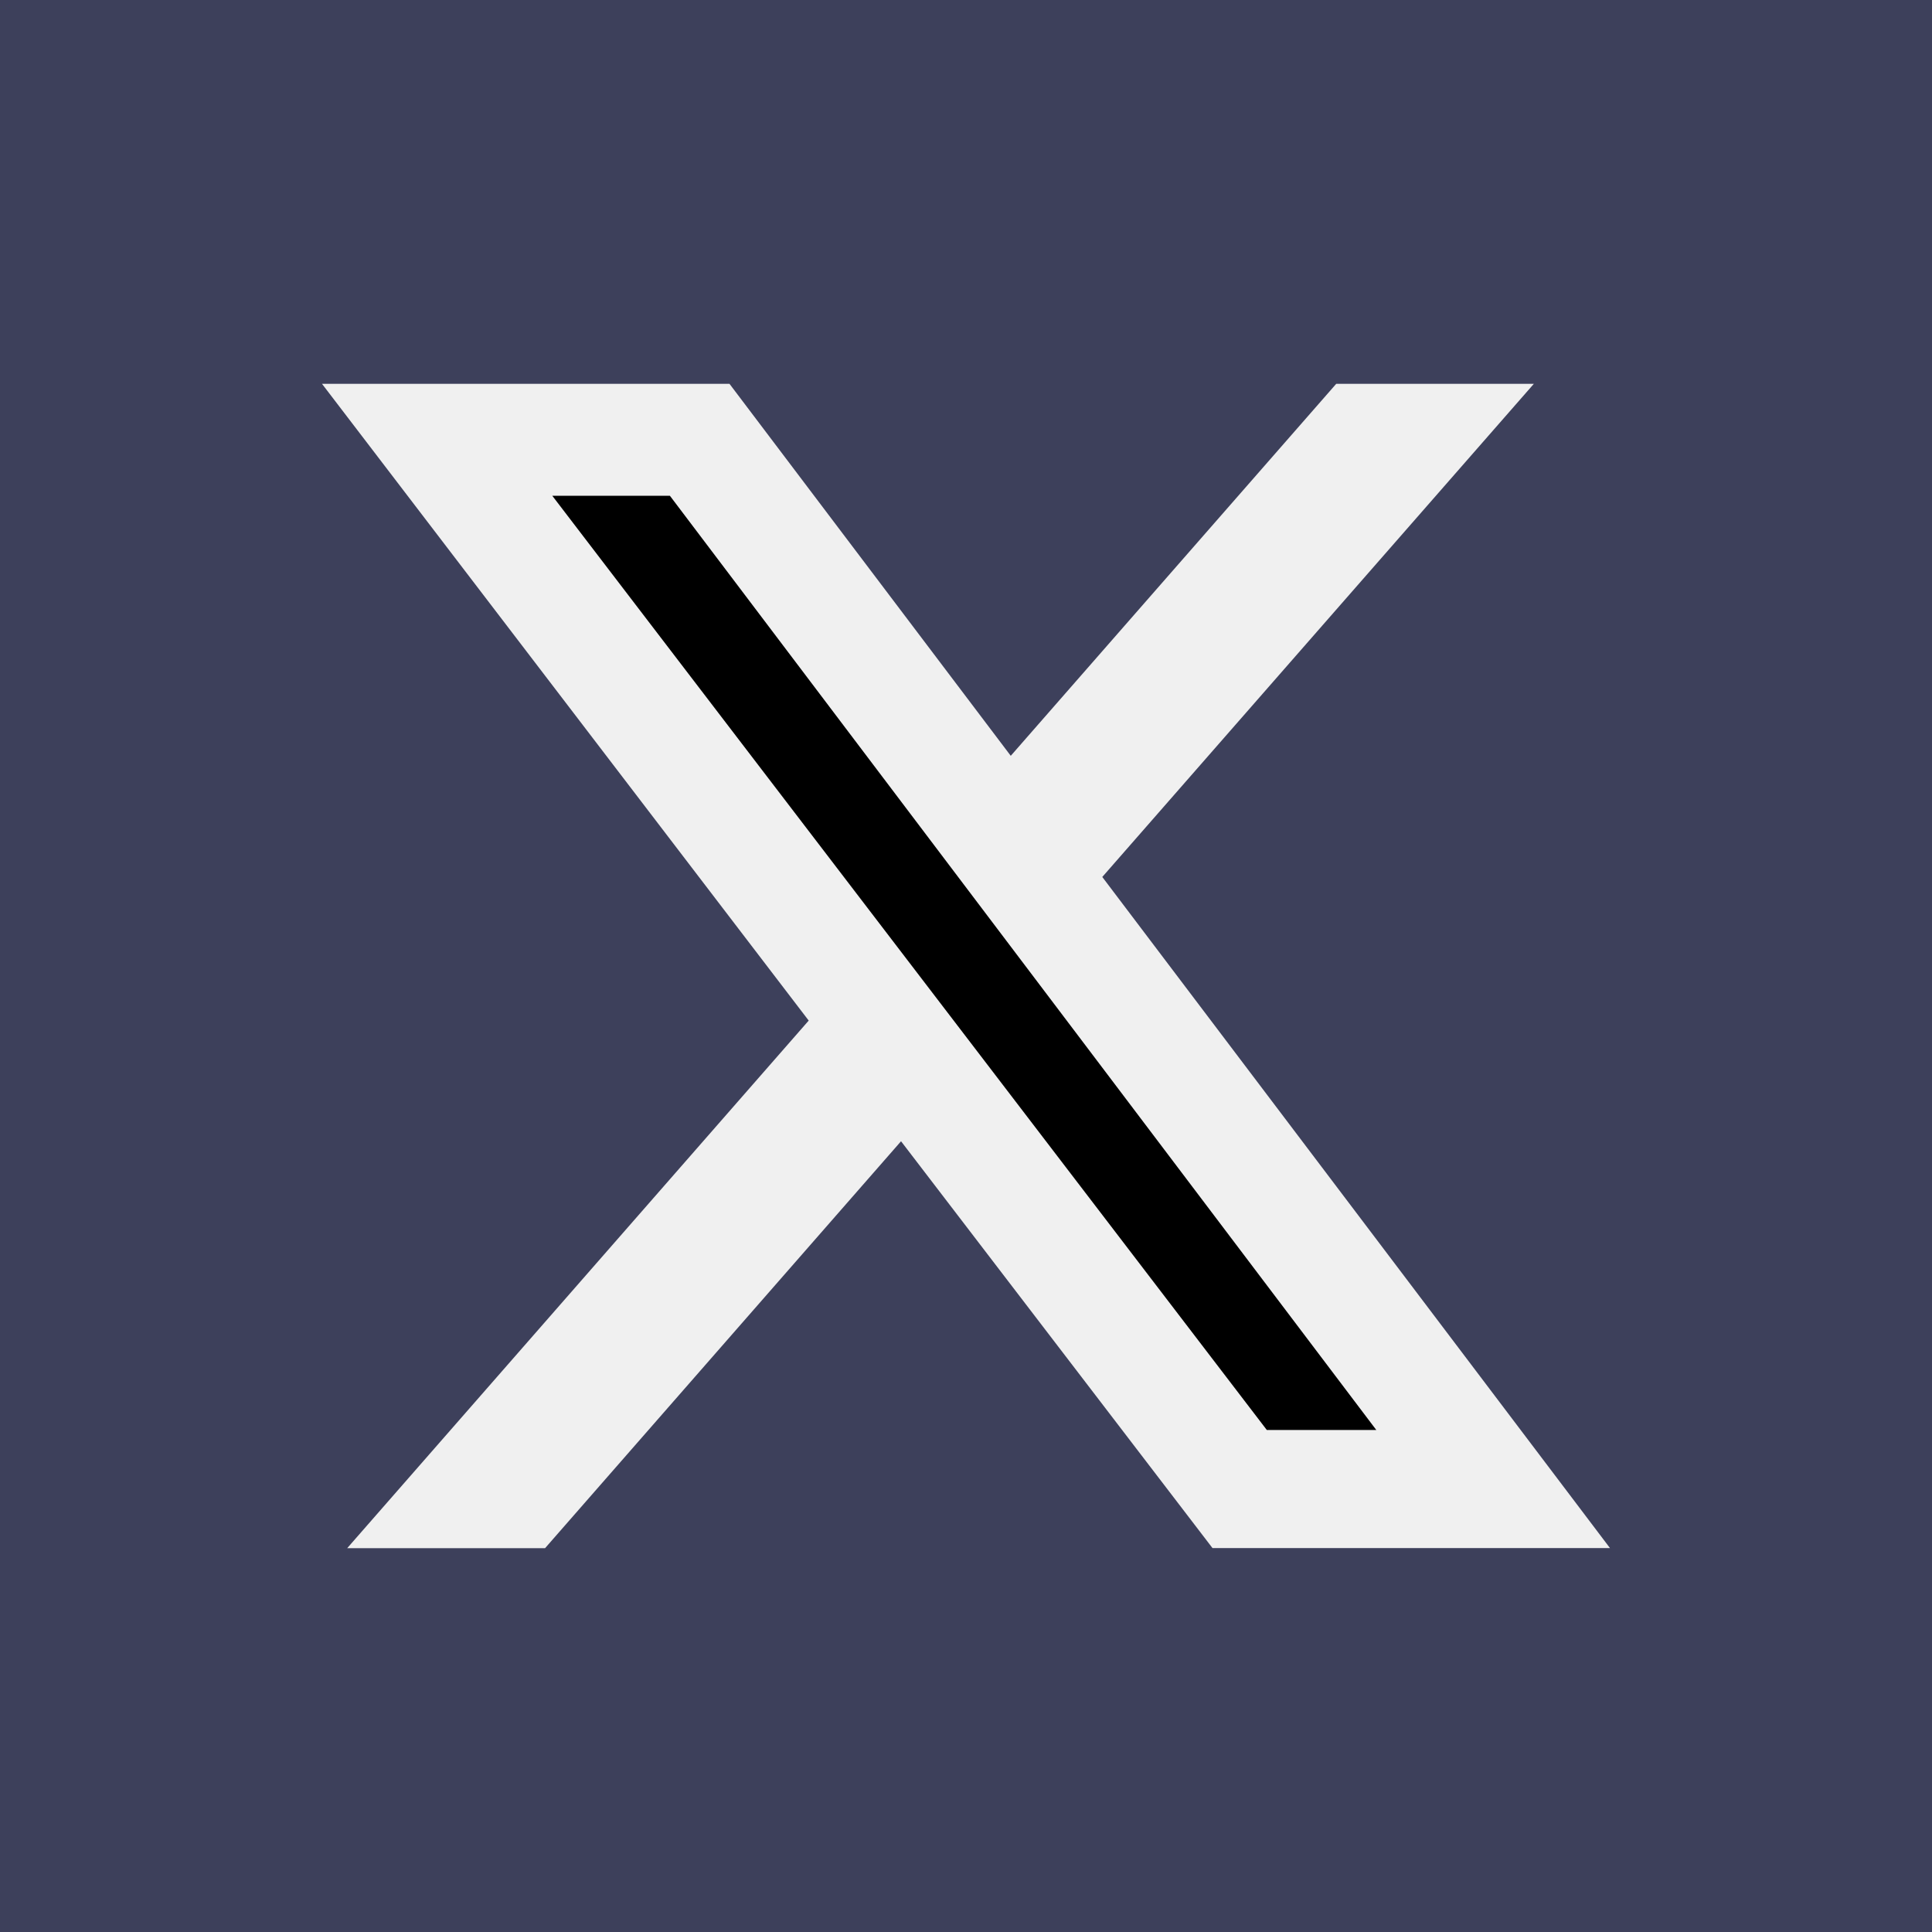
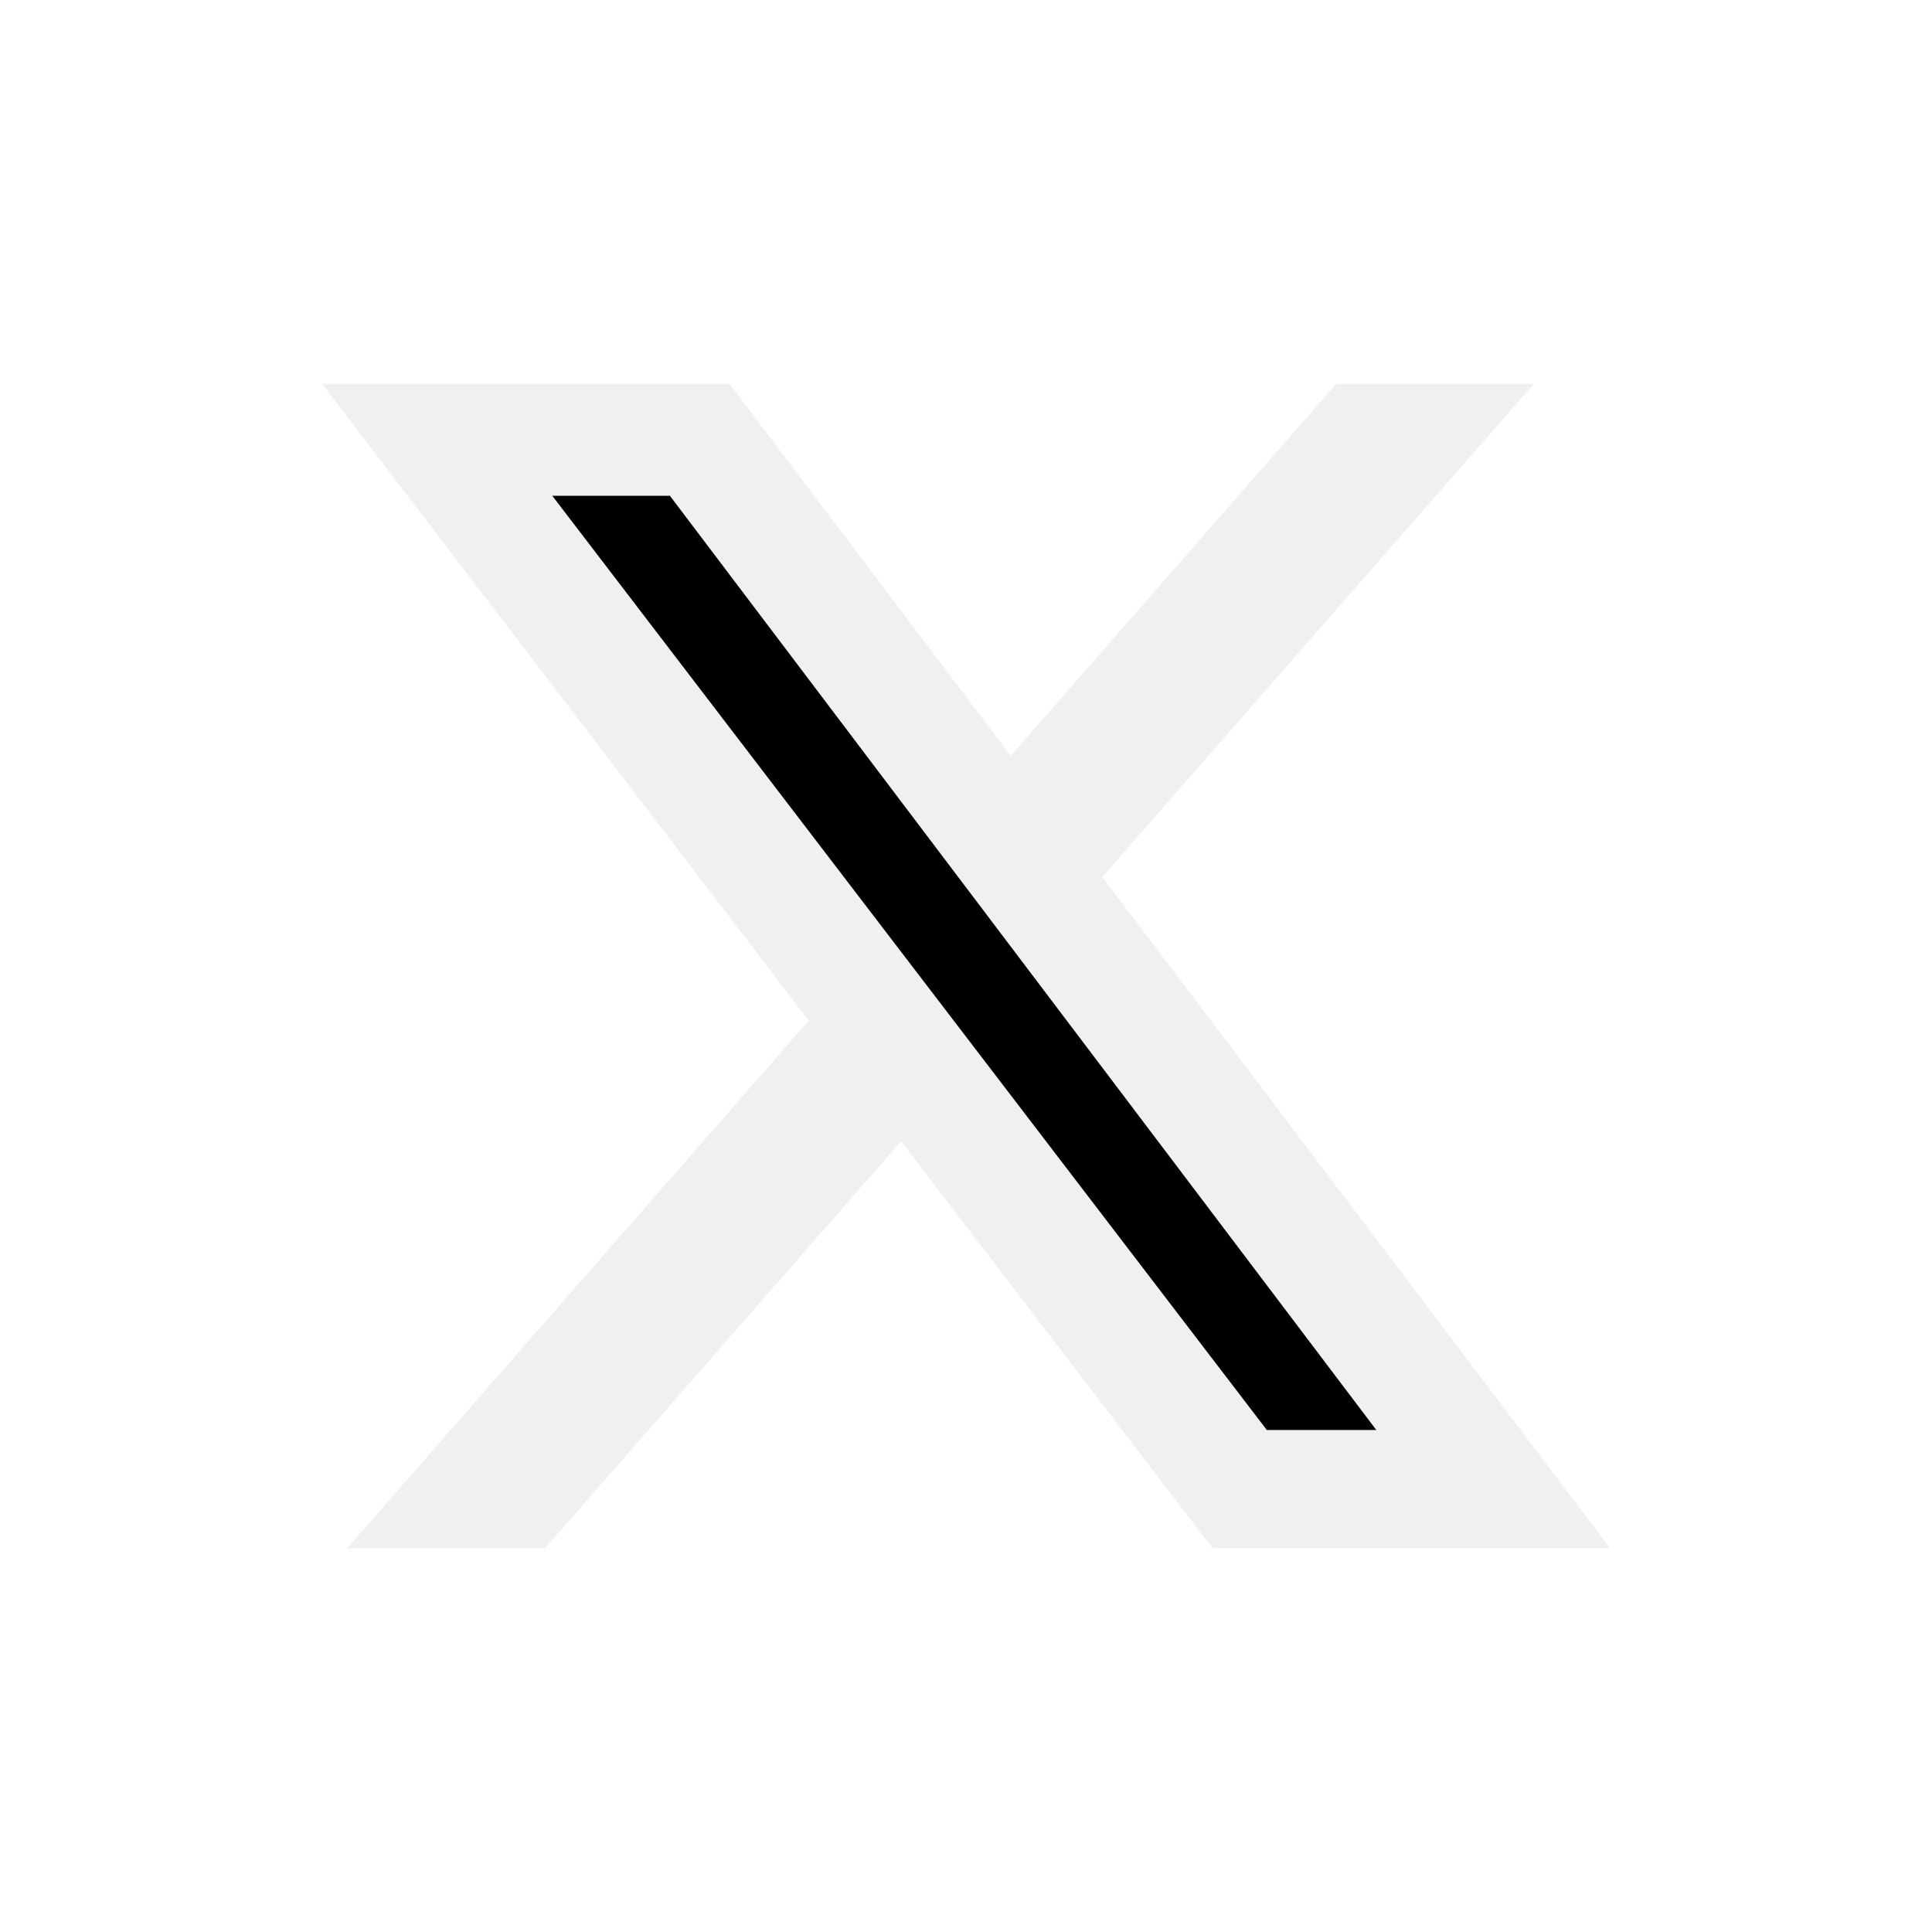
<svg xmlns="http://www.w3.org/2000/svg" id="Capa_1" data-name="Capa 1" viewBox="0 0 24 24">
  <polygon points="6.861 6.159 15.737 17.764 17.097 17.764 8.322 6.159 6.861 6.159" />
-   <path d="m0,0v24h24V0H0Zm15.063,19.232l-3.87-5.055-4.422,5.055h-2.458l5.733-6.554-6.046-7.91h5.062l3.494,4.621,4.043-4.621h2.455l-5.361,6.126,6.307,8.337h-4.937Z" fill="#3D405B" />
+   <path d="m0,0v24h24V0H0Zm15.063,19.232l-3.87-5.055-4.422,5.055h-2.458l5.733-6.554-6.046-7.91h5.062l3.494,4.621,4.043-4.621h2.455l-5.361,6.126,6.307,8.337h-4.937Z" fill="#fff" />
</svg>
